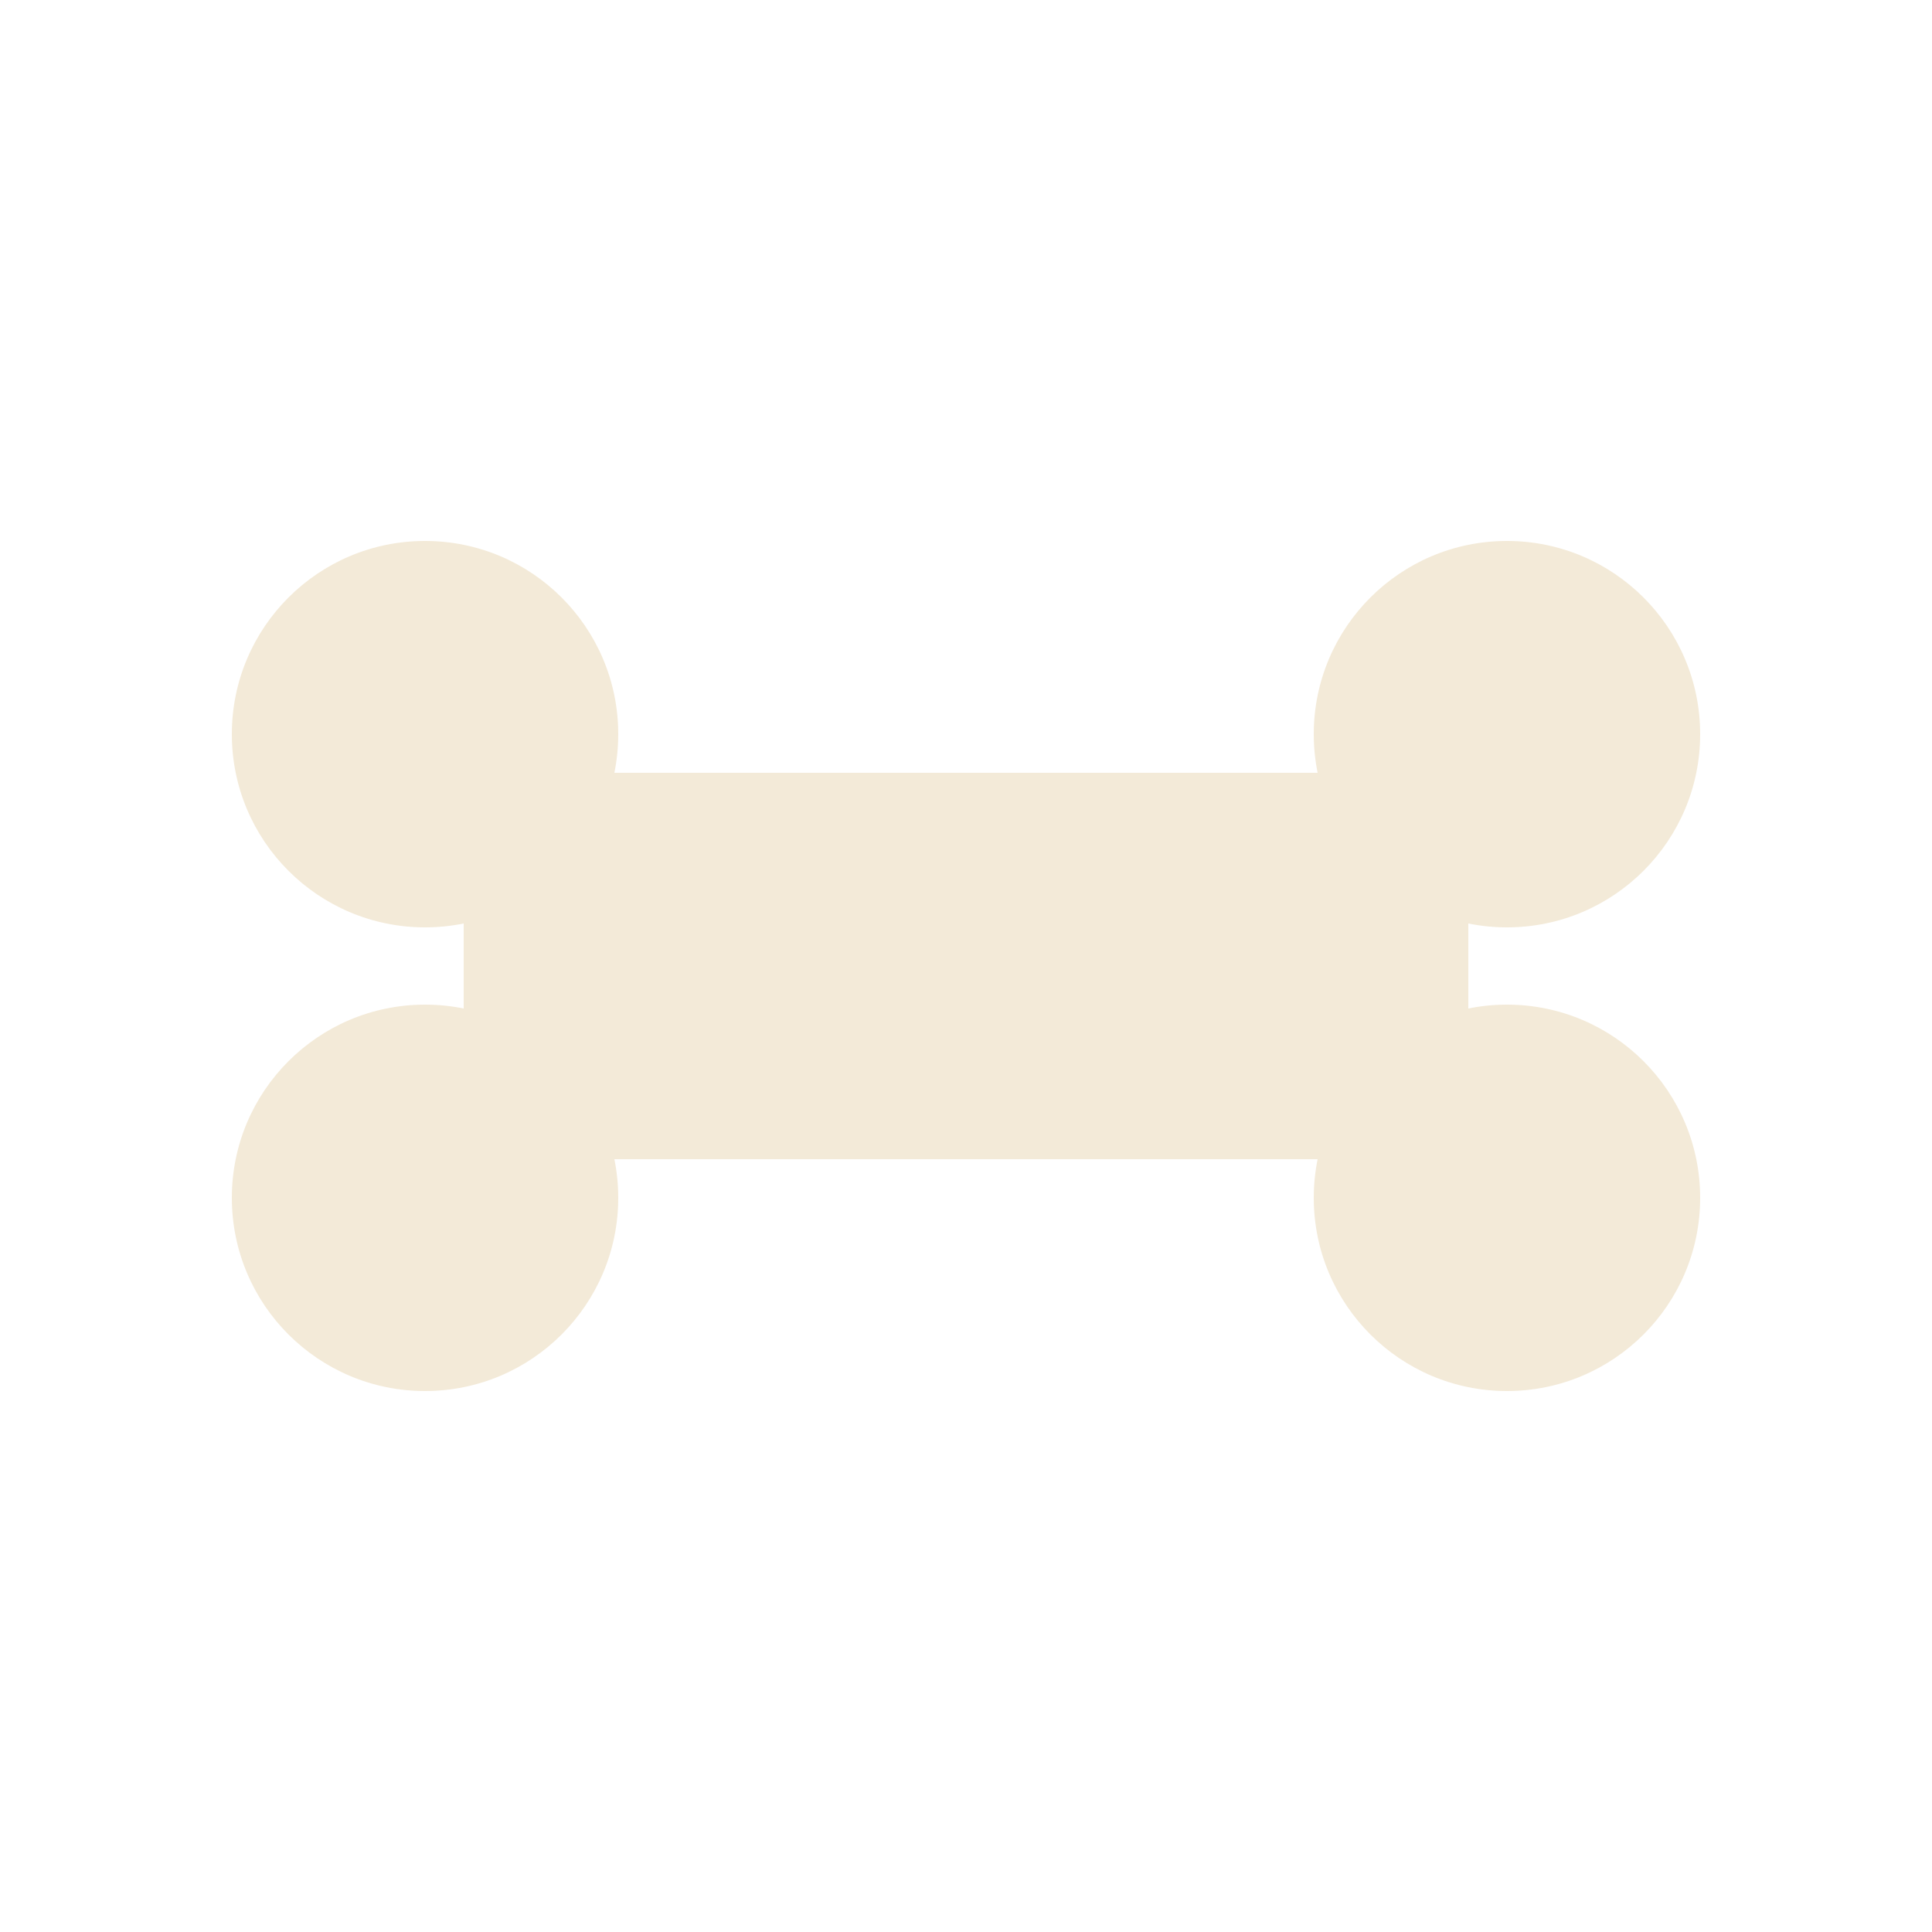
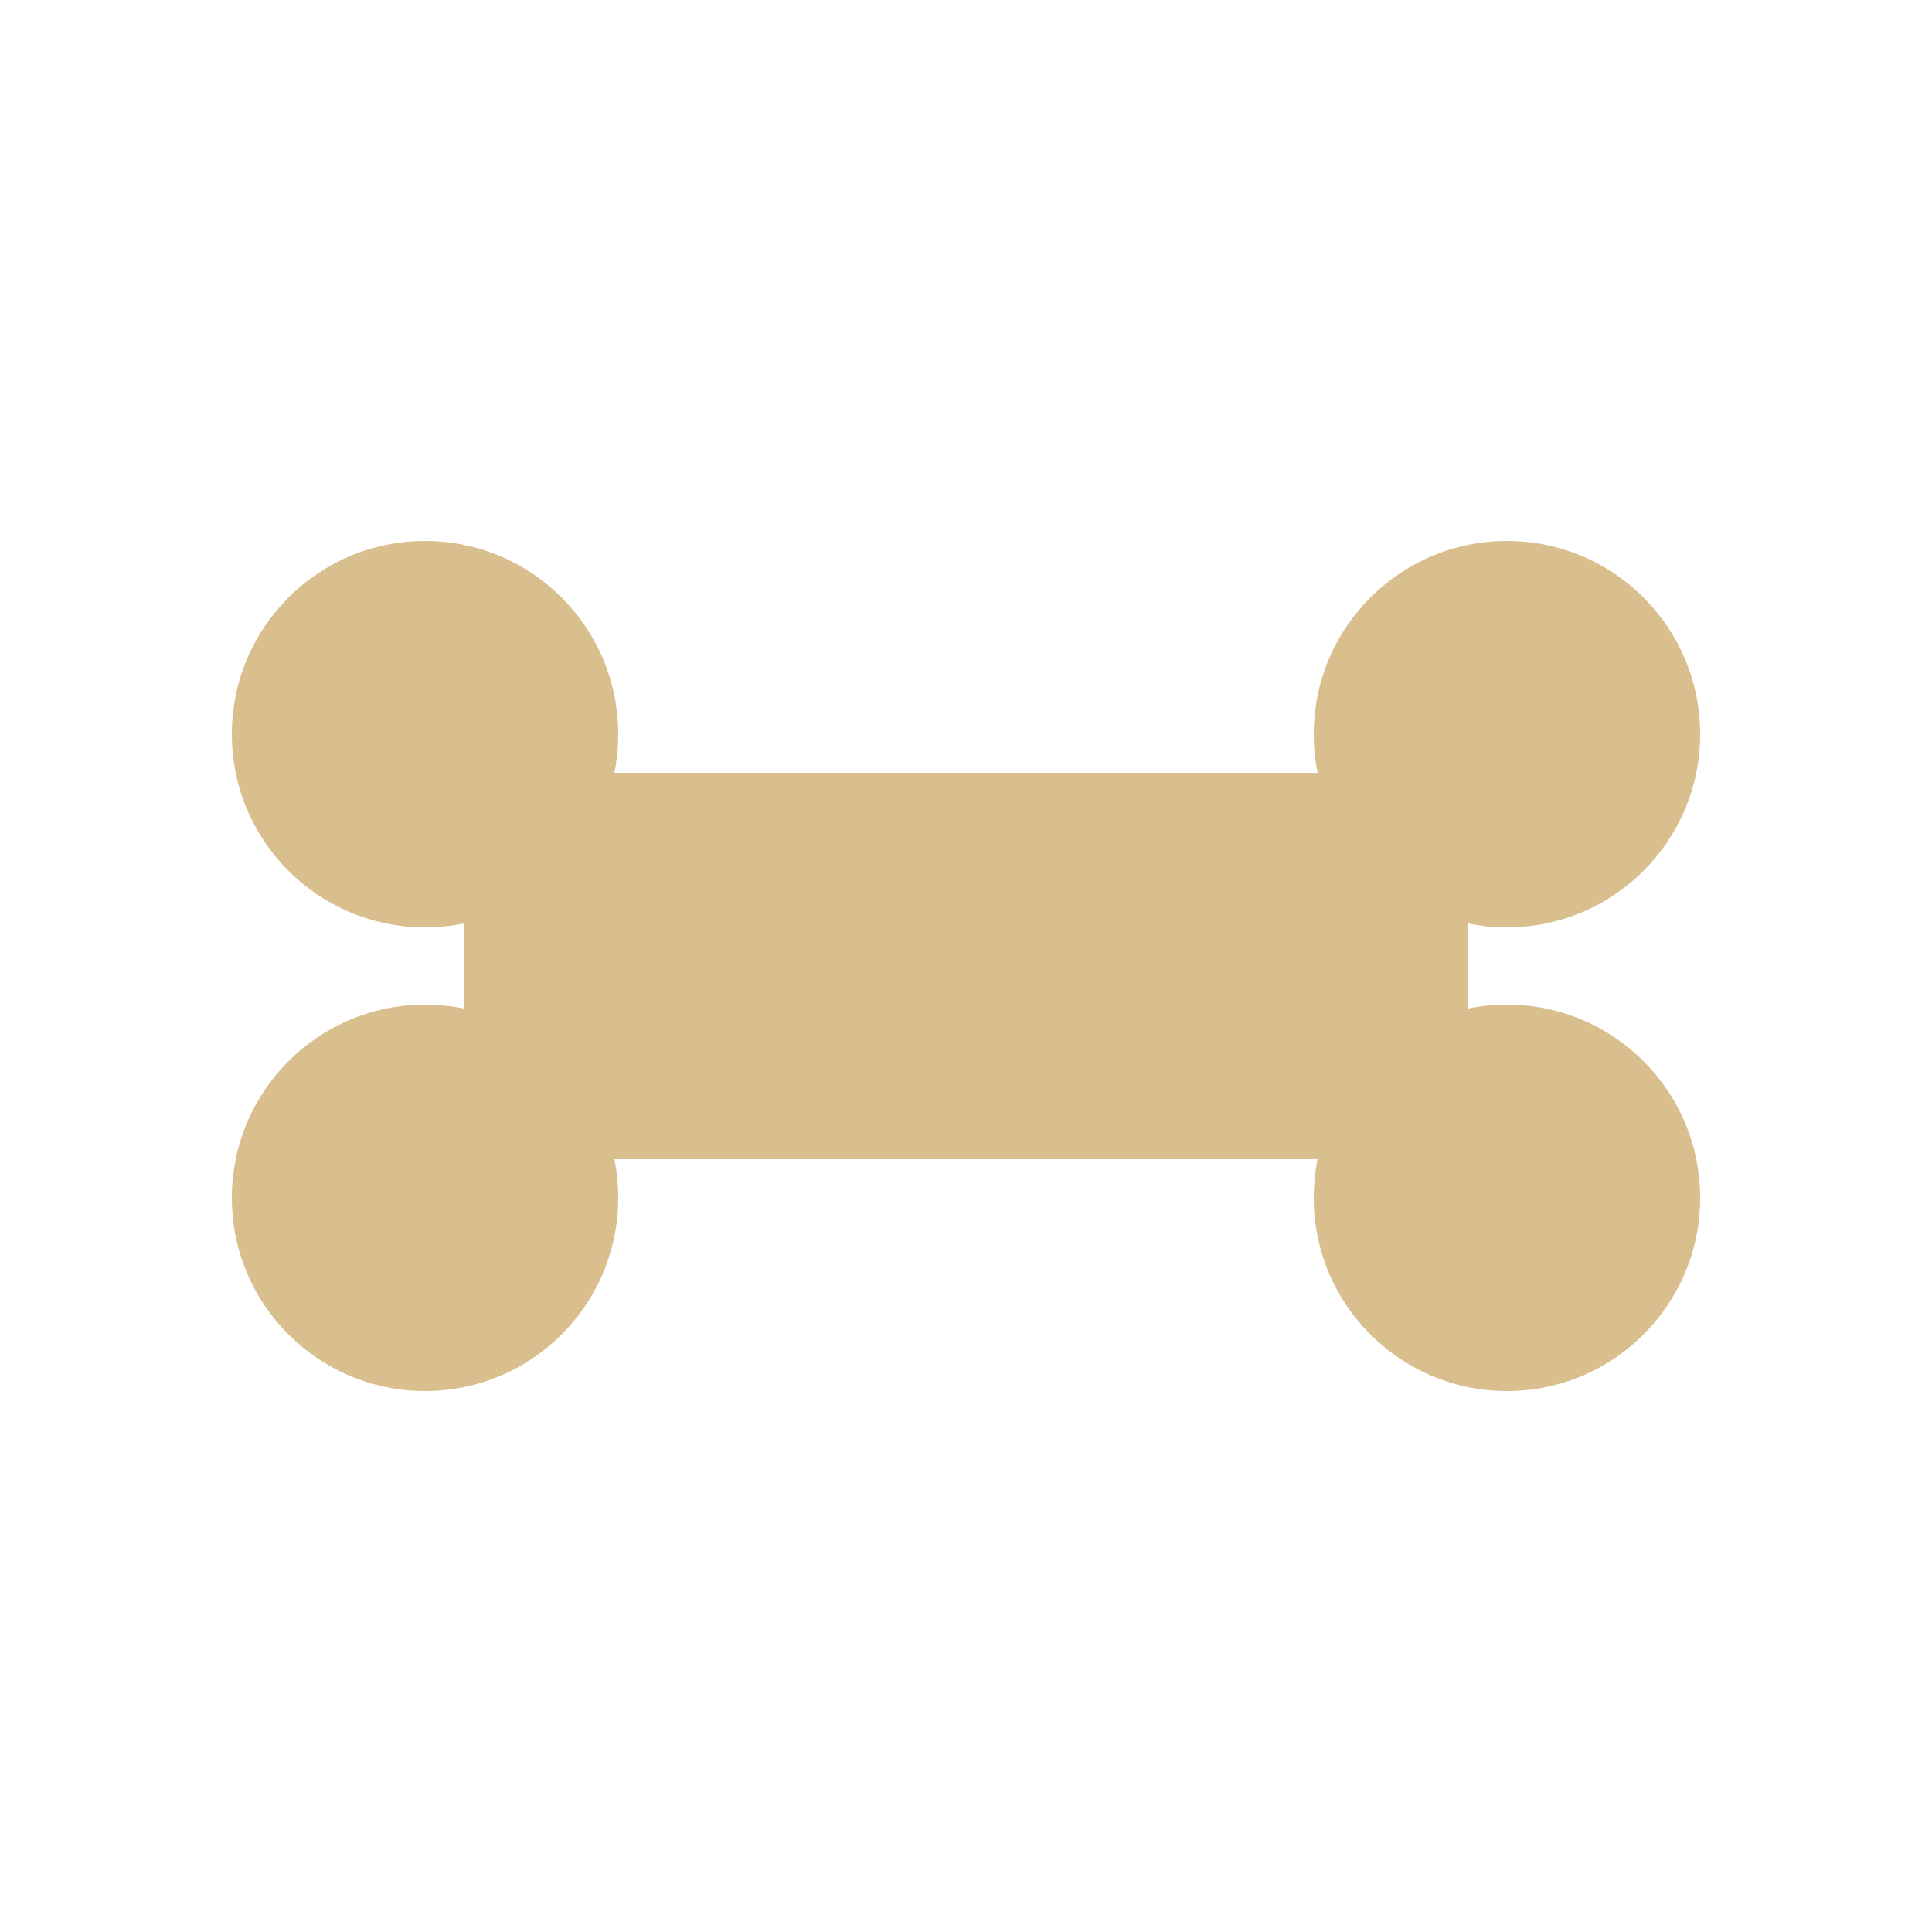
<svg xmlns="http://www.w3.org/2000/svg" viewBox="0 0 100 100">
-   <polygon points="24,40 76,40 76,60 24,60" fill="#f3ead8" />
-   <ellipse cx="22" cy="38" rx="10.0" ry="10.0" fill="#f3ead8" />
-   <ellipse cx="22" cy="62" rx="10.0" ry="10.0" fill="#f3ead8" />
-   <ellipse cx="78" cy="38" rx="10.0" ry="10.0" fill="#f3ead8" />
-   <ellipse cx="78" cy="62" rx="10.0" ry="10.0" fill="#f3ead8" />
+   <polygon points="24,40 76,40 76,60 24,60" fill="#d9bf8e" />
+   <ellipse cx="22" cy="38" rx="10.0" ry="10.0" fill="#d9bf8e" />
+   <ellipse cx="22" cy="62" rx="10.0" ry="10.0" fill="#d9bf8e" />
+   <ellipse cx="78" cy="38" rx="10.0" ry="10.0" fill="#d9bf8e" />
+   <ellipse cx="78" cy="62" rx="10.0" ry="10.0" fill="#d9bf8e" />
</svg>
